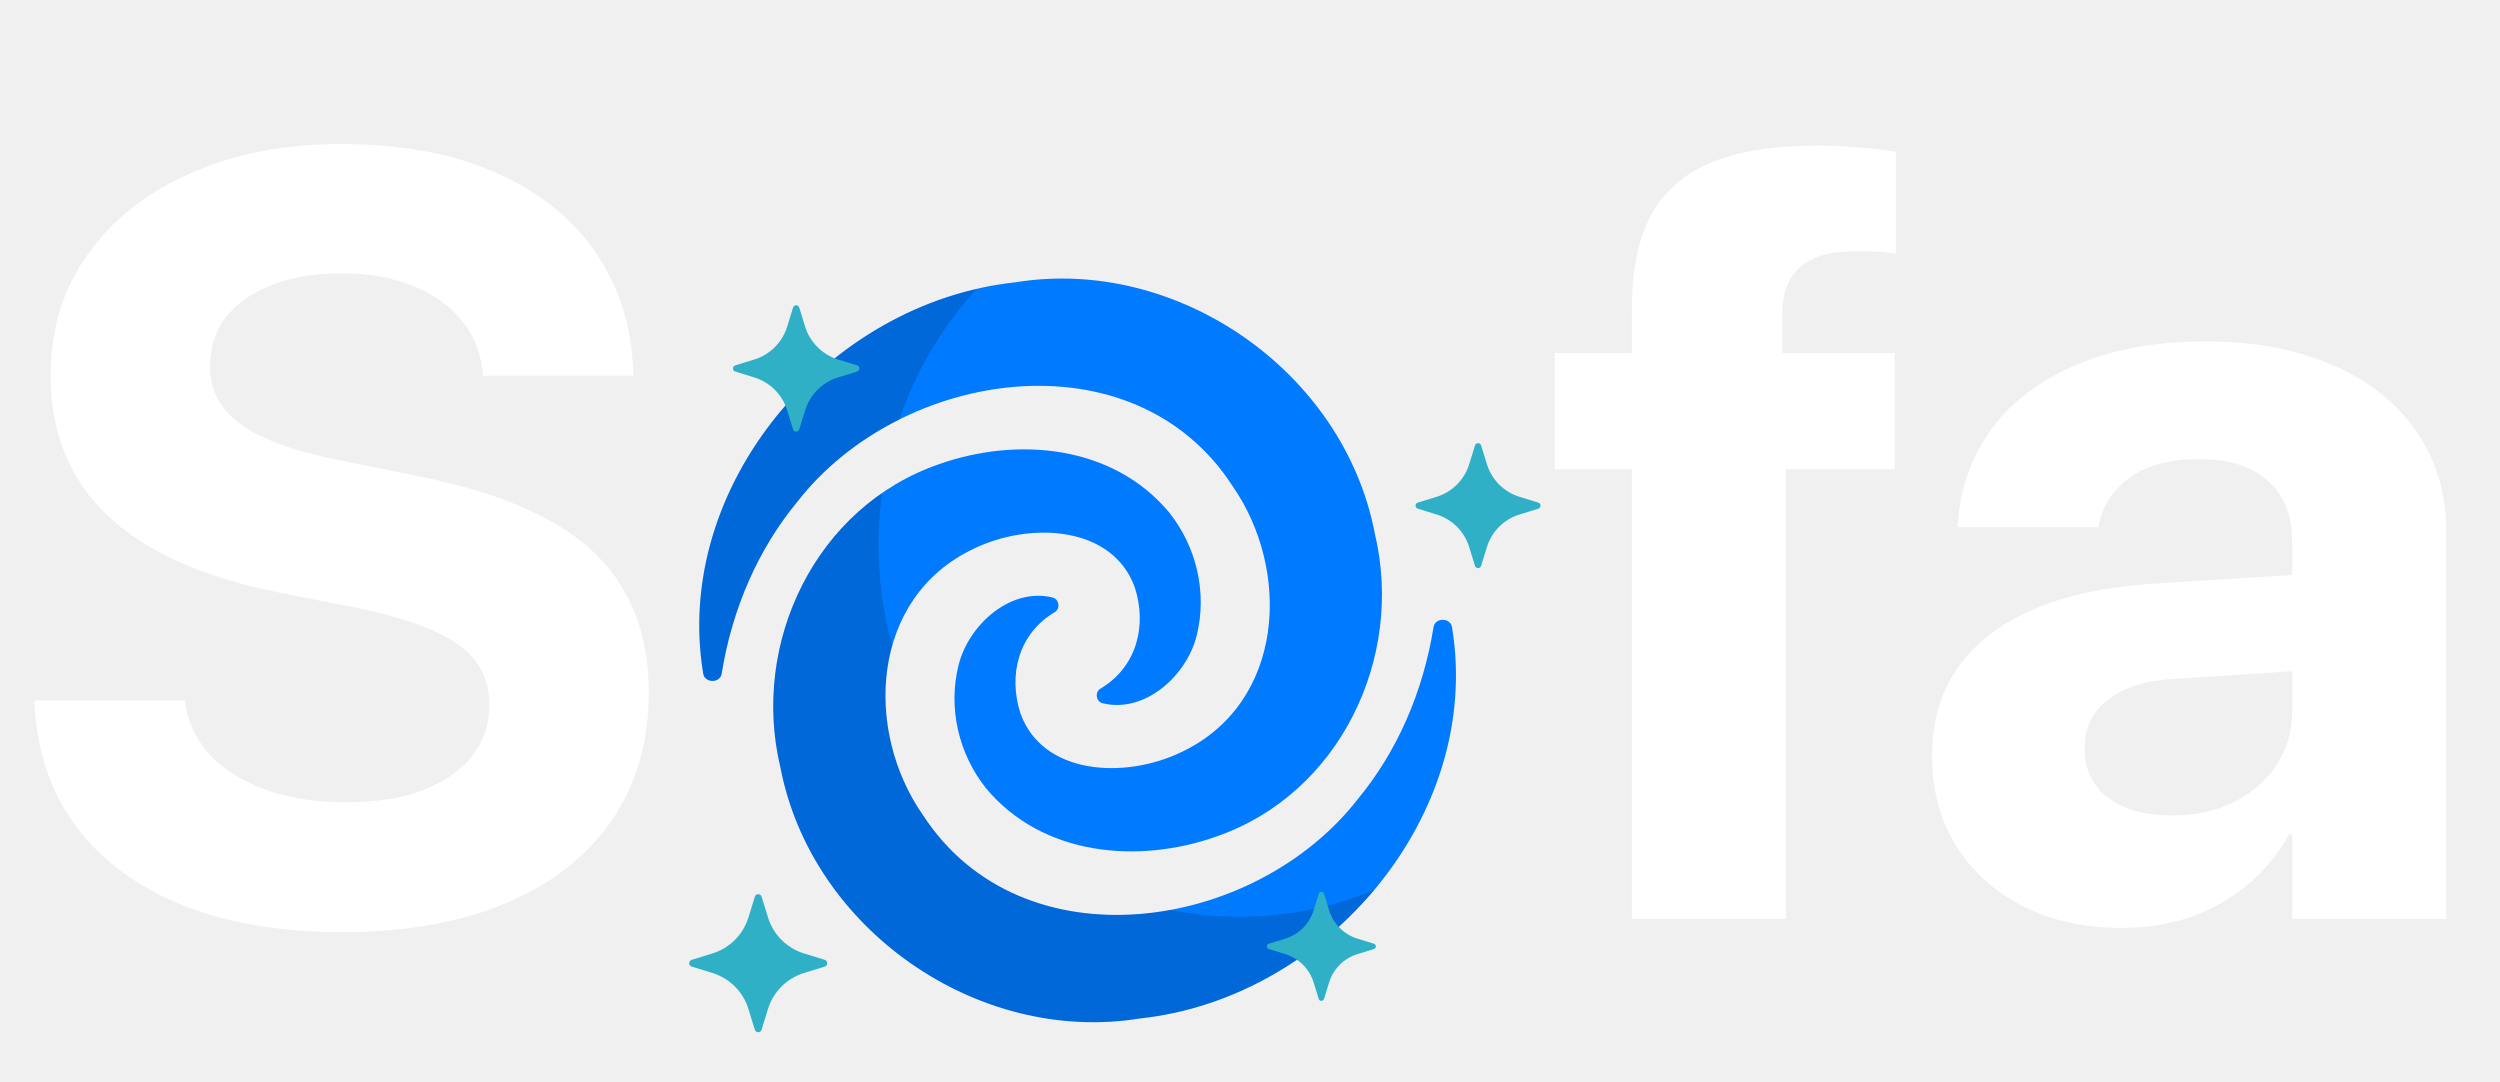
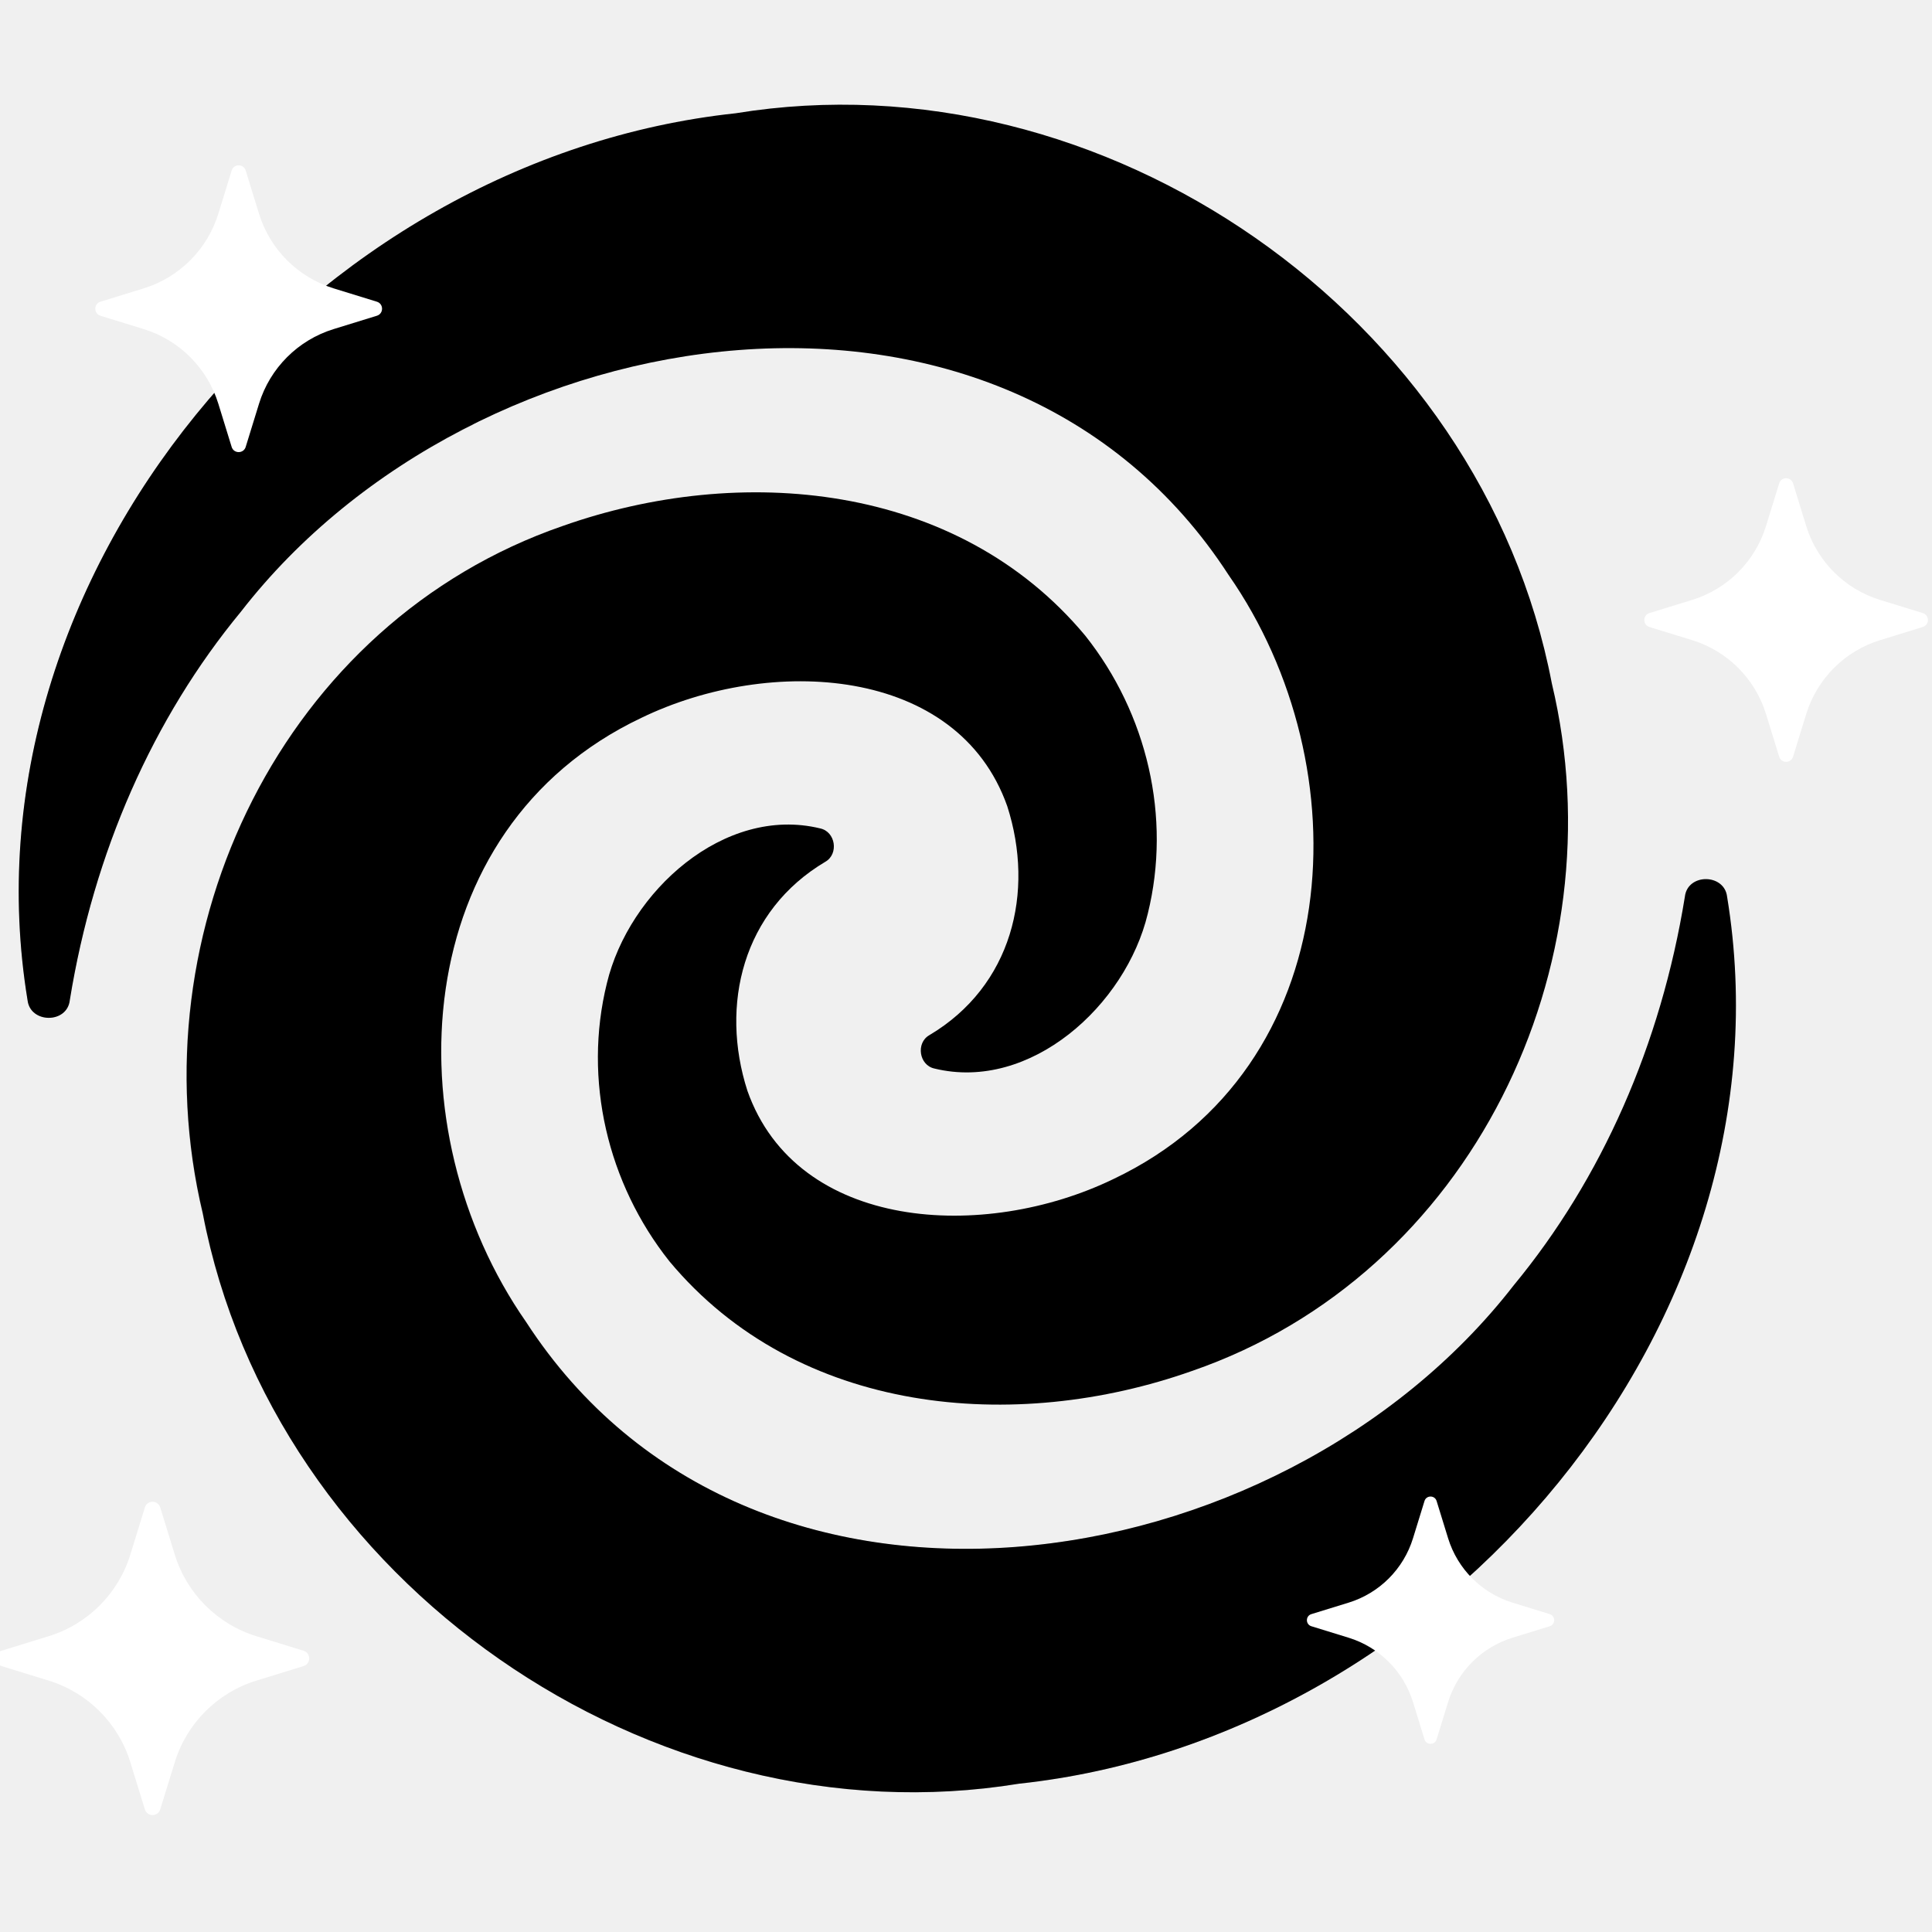
- <svg xmlns="http://www.w3.org/2000/svg" width="185" height="80" viewBox="0 0 185 80" fill="none">
-   <path d="M25.273 68.977C20.82 68.977 16.927 68.326 13.594 67.023C10.287 65.695 7.682 63.807 5.781 61.359C3.88 58.885 2.812 55.917 2.578 52.453L2.539 51.828H13.672L13.75 52.258C14.01 53.716 14.662 54.979 15.703 56.047C16.771 57.089 18.151 57.909 19.844 58.508C21.537 59.081 23.451 59.367 25.586 59.367C27.773 59.367 29.648 59.081 31.211 58.508C32.8 57.909 34.023 57.075 34.883 56.008C35.768 54.914 36.211 53.651 36.211 52.219V52.18C36.211 50.279 35.456 48.794 33.945 47.727C32.461 46.633 29.961 45.721 26.445 44.992L20.508 43.82C14.961 42.7 10.781 40.812 7.969 38.156C5.156 35.5 3.75 32.05 3.75 27.805V27.766C3.75 24.328 4.674 21.333 6.523 18.781C8.372 16.203 10.912 14.211 14.141 12.805C17.37 11.372 21.068 10.656 25.234 10.656C29.583 10.656 33.333 11.333 36.484 12.688C39.661 14.042 42.135 15.956 43.906 18.43C45.677 20.904 46.654 23.781 46.836 27.062L46.875 27.805H35.742L35.703 27.336C35.495 25.852 34.935 24.588 34.023 23.547C33.112 22.479 31.901 21.659 30.391 21.086C28.906 20.513 27.188 20.227 25.234 20.227C23.229 20.227 21.497 20.526 20.039 21.125C18.581 21.698 17.461 22.492 16.68 23.508C15.925 24.523 15.547 25.708 15.547 27.062V27.102C15.547 28.872 16.302 30.305 17.812 31.398C19.323 32.492 21.693 33.365 24.922 34.016L30.898 35.227C34.831 36.008 38.06 37.089 40.586 38.469C43.112 39.849 44.974 41.594 46.172 43.703C47.396 45.786 48.008 48.3 48.008 51.242V51.281C48.008 54.901 47.096 58.039 45.273 60.695C43.477 63.325 40.872 65.37 37.461 66.828C34.075 68.26 30.013 68.977 25.273 68.977Z" fill="white" />
-   <path d="M107.454 46.441C109.727 60.274 98.237 73.877 84.364 75.363C72.375 77.321 60.043 68.775 57.749 56.772C55.547 47.549 60.373 37.497 69.48 34.352C75.249 32.309 82.337 32.903 86.523 37.926C88.542 40.468 89.34 43.845 88.563 46.993C87.848 49.981 84.733 52.804 81.608 52.043C81.103 51.936 80.997 51.208 81.438 50.956C84.134 49.357 84.881 46.289 83.981 43.489C82.362 38.904 76.254 38.568 72.043 40.611C64.422 44.23 63.909 54.024 68.29 60.307C75.598 71.58 92.83 68.992 100.496 59.111C103.365 55.637 105.295 51.262 106.076 46.441C106.163 45.669 107.366 45.679 107.454 46.441Z" fill="#007AFF" />
-   <path opacity="0.15" d="M101.696 65.844C97.376 70.992 91.166 74.628 84.362 75.366C72.374 77.328 60.044 68.778 57.74 56.772C55.904 49.104 58.946 40.842 65.264 36.486C65.103 37.728 65.012 38.988 65.012 40.266C65.012 42.876 65.354 45.378 66.02 47.772C64.868 51.876 65.769 56.682 68.288 60.3C72.41 66.654 79.664 68.616 86.594 67.338C88.251 67.662 89.96 67.842 91.706 67.842C95.234 67.842 98.6 67.14 101.696 65.844Z" fill="black" />
-   <path d="M52.032 49.815C49.759 35.981 61.249 22.378 75.122 20.893C87.111 18.934 99.444 27.481 101.737 39.484C103.939 48.707 99.114 58.759 90.006 61.904C84.238 63.946 77.15 63.352 72.963 58.329C70.944 55.788 70.147 52.411 70.924 49.263C71.638 46.274 74.753 43.452 77.878 44.213C78.384 44.32 78.489 45.047 78.049 45.3C75.353 46.899 74.606 49.967 75.506 52.767C77.125 57.352 83.232 57.687 87.444 55.645C95.065 52.025 95.578 42.232 91.197 35.948C83.889 24.676 66.656 27.264 58.991 37.145C56.121 40.618 54.191 44.993 53.41 49.815C53.324 50.587 52.121 50.576 52.032 49.815Z" fill="#007AFF" />
-   <path opacity="0.15" d="M72.266 21.402C69.746 24.138 67.784 27.414 66.56 31.05C63.608 32.508 60.98 34.578 58.982 37.152C56.12 40.626 54.194 45 53.402 49.806C53.33 50.58 52.124 50.58 52.034 49.806C49.928 36.936 59.72 24.264 72.266 21.402Z" fill="black" />
-   <path d="M56.358 66.355L56.833 67.893C57.225 69.165 58.221 70.161 59.492 70.553L61.031 71.028C61.277 71.103 61.277 71.452 61.031 71.528L59.492 72.002C58.221 72.395 57.225 73.39 56.833 74.662L56.358 76.201C56.282 76.447 55.934 76.447 55.858 76.201L55.383 74.662C54.991 73.39 53.995 72.395 52.723 72.002L51.185 71.528C50.938 71.452 50.938 71.103 51.185 71.028L52.723 70.553C53.995 70.161 54.991 69.165 55.383 67.893L55.858 66.355C55.934 66.108 56.282 66.108 56.358 66.355Z" fill="#30B0C7" />
-   <path d="M97.979 66.146L98.354 67.36C98.663 68.364 99.449 69.15 100.453 69.46L101.668 69.834C101.862 69.894 101.862 70.169 101.668 70.229L100.453 70.604C99.449 70.913 98.663 71.699 98.354 72.703L97.979 73.918C97.919 74.112 97.644 74.112 97.584 73.918L97.21 72.703C96.9 71.699 96.114 70.913 95.11 70.604L93.896 70.229C93.701 70.169 93.701 69.894 93.896 69.834L95.11 69.46C96.114 69.15 96.9 68.364 97.21 67.36L97.584 66.146C97.644 65.951 97.919 65.951 97.979 66.146Z" fill="#30B0C7" />
-   <path d="M109.602 32.961L110.032 34.354C110.387 35.505 111.288 36.407 112.44 36.762L113.832 37.191C114.055 37.26 114.055 37.575 113.832 37.644L112.44 38.074C111.288 38.429 110.387 39.33 110.032 40.482L109.602 41.874C109.533 42.097 109.218 42.097 109.149 41.874L108.72 40.482C108.365 39.33 107.463 38.429 106.312 38.074L104.919 37.644C104.696 37.575 104.696 37.26 104.919 37.191L106.312 36.762C107.463 36.407 108.365 35.505 108.72 34.354L109.149 32.961C109.218 32.738 109.533 32.738 109.602 32.961Z" fill="#30B0C7" />
-   <path d="M59.145 22.76L59.579 24.168C59.938 25.332 60.85 26.244 62.014 26.603L63.422 27.037C63.648 27.107 63.648 27.426 63.422 27.495L62.014 27.93C60.85 28.289 59.938 29.2 59.579 30.364L59.145 31.773C59.075 31.998 58.756 31.998 58.687 31.773L58.252 30.364C57.893 29.2 56.982 28.289 55.818 27.93L54.409 27.495C54.184 27.426 54.184 27.107 54.409 27.037L55.818 26.603C56.982 26.244 57.893 25.332 58.252 24.168L58.687 22.76C58.756 22.535 59.075 22.535 59.145 22.76Z" fill="#30B0C7" />
-   <path d="M120.758 68V34.719H115.055V26.125H120.758V22.766C120.758 20.031 121.214 17.779 122.125 16.008C123.062 14.237 124.534 12.922 126.539 12.062C128.57 11.203 131.24 10.773 134.547 10.773C135.589 10.773 136.643 10.825 137.711 10.93C138.779 11.008 139.638 11.112 140.289 11.242V18.781C139.898 18.703 139.443 18.651 138.922 18.625C138.401 18.599 137.88 18.586 137.359 18.586C135.484 18.586 134.104 18.977 133.219 19.758C132.333 20.539 131.891 21.685 131.891 23.195V26.125H140.211V34.719H132.164V68H120.758ZM157.038 68.664C154.251 68.664 151.803 68.13 149.694 67.062C147.584 65.969 145.931 64.471 144.733 62.57C143.561 60.643 142.975 58.456 142.975 56.008V55.93C142.975 53.378 143.613 51.203 144.889 49.406C146.165 47.583 148.014 46.151 150.436 45.109C152.858 44.068 155.801 43.43 159.264 43.195L175.592 42.18V49.289L160.983 50.227C158.795 50.357 157.129 50.878 155.983 51.789C154.837 52.675 154.264 53.859 154.264 55.344V55.422C154.264 56.958 154.85 58.169 156.022 59.055C157.194 59.914 158.769 60.344 160.749 60.344C162.441 60.344 163.952 60.018 165.28 59.367C166.634 58.69 167.689 57.779 168.444 56.633C169.225 55.461 169.616 54.146 169.616 52.688V39.992C169.616 38.143 169.03 36.685 167.858 35.617C166.686 34.523 164.98 33.977 162.741 33.977C160.605 33.977 158.913 34.419 157.663 35.305C156.413 36.19 155.644 37.31 155.358 38.664L155.28 39.016H144.85L144.889 38.547C145.097 35.969 145.944 33.677 147.428 31.672C148.939 29.667 151.022 28.104 153.678 26.984C156.361 25.838 159.538 25.266 163.209 25.266C166.829 25.266 169.967 25.852 172.624 27.023C175.28 28.169 177.337 29.797 178.795 31.906C180.28 34.016 181.022 36.477 181.022 39.289V68H169.616V61.75H169.381C168.6 63.182 167.584 64.419 166.334 65.461C165.111 66.477 163.717 67.271 162.155 67.844C160.592 68.391 158.887 68.664 157.038 68.664Z" fill="white" />
+ <svg xmlns="http://www.w3.org/2000/svg" width="135" height="135" viewBox="0 0 135 135" fill="none">
+   <g clip-path="url(#clip0_1019_23244)">
+     <g clip-path="url(#clip1_1019_23244)">
+       <path d="M120.683 62.661C125.554 92.304 100.933 121.453 71.206 124.636C45.514 128.833 19.088 110.519 14.173 84.799C9.454 65.035 19.795 43.495 39.31 36.756C51.672 32.38 66.861 33.652 75.832 44.416C80.158 49.862 81.867 57.099 80.202 63.844C78.671 70.248 71.996 76.296 65.3 74.666C64.217 74.436 63.99 72.877 64.934 72.336C70.712 68.91 72.313 62.335 70.383 56.335C66.914 46.51 53.827 45.791 44.802 50.167C28.471 57.925 27.372 78.91 36.76 92.375C52.42 116.53 89.347 110.984 105.773 89.811C111.922 82.368 116.058 72.993 117.731 62.661C117.916 61.007 120.495 61.029 120.683 62.661Z" fill="black" />
+       <path opacity="0.15" d="M108.348 104.239C99.091 115.27 85.784 123.062 71.203 124.643C45.515 128.847 19.094 110.526 14.156 84.799C10.222 68.368 16.741 50.663 30.279 41.329C29.932 43.99 29.739 46.69 29.739 49.429C29.739 55.022 30.472 60.383 31.899 65.513C29.431 74.307 31.359 84.606 36.759 92.359C45.592 105.975 61.136 110.179 75.987 107.44C79.535 108.135 83.199 108.52 86.941 108.52C94.501 108.52 101.714 107.016 108.348 104.239Z" fill="black" />
+       <path d="M1.925 69.89C-2.946 40.247 21.675 11.098 51.403 7.915C77.094 3.718 103.52 22.032 108.435 47.752C113.154 67.516 102.813 89.056 83.298 95.795C70.936 100.172 55.748 98.899 46.776 88.135C42.45 82.689 40.741 75.453 42.406 68.707C43.937 62.303 50.613 56.255 57.308 57.885C58.392 58.115 58.618 59.674 57.674 60.215C51.897 63.641 50.296 70.216 52.225 76.217C55.694 86.041 68.781 86.76 77.806 82.384C94.137 74.626 95.236 53.641 85.848 40.176C70.188 16.021 33.261 21.567 16.836 42.74C10.687 50.183 6.551 59.559 4.878 69.89C4.692 71.544 2.114 71.522 1.925 69.89Z" fill="black" />
+       <path opacity="0.15" d="M45.284 9.006C39.883 14.869 35.679 21.889 33.056 29.68C26.731 32.805 21.099 37.24 16.818 42.756C10.685 50.2 6.558 59.573 4.861 69.872C4.706 71.53 2.122 71.53 1.929 69.872C-2.584 42.293 18.399 15.139 45.284 9.006Z" fill="black" />
+       <path d="M11.196 105.333L12.213 108.63C13.053 111.355 15.187 113.489 17.912 114.33L21.209 115.347C21.737 115.509 21.737 116.256 21.209 116.419L17.912 117.435C15.187 118.276 13.053 120.41 12.213 123.135L11.196 126.432C11.033 126.96 10.286 126.96 10.124 126.432L9.107 123.135C8.266 120.41 6.133 118.276 3.407 117.435L0.11 116.419C-0.418 116.256 -0.418 115.509 0.11 115.347L3.407 114.33C6.133 113.489 8.266 111.355 9.107 108.63L10.124 105.333C10.286 104.805 11.033 104.805 11.196 105.333Z" fill="white" />
+       <path d="M100.384 104.884L101.187 107.487C101.85 109.638 103.534 111.322 105.686 111.986L108.288 112.788C108.705 112.917 108.705 113.506 108.288 113.635L105.686 114.437C103.534 115.101 101.85 116.785 101.187 118.937L100.384 121.539C100.256 121.955 99.666 121.955 99.538 121.539L98.735 118.937C98.072 116.785 96.388 115.101 94.236 114.437L91.634 113.635C91.217 113.506 91.217 112.917 91.634 112.788L94.236 111.986C96.388 111.322 98.072 109.638 98.735 107.487L99.538 104.884C99.666 104.468 100.256 104.468 100.384 104.884Z" fill="white" />
+       <path d="M125.292 33.776L126.212 36.76C126.973 39.228 128.904 41.159 131.372 41.92L134.356 42.84C134.834 42.988 134.834 43.664 134.356 43.811L131.372 44.731C128.904 45.492 126.973 47.424 126.212 49.891L125.292 52.876C125.144 53.353 124.468 53.353 124.321 52.876L123.401 49.891C122.64 47.424 120.708 45.492 118.241 44.731L115.256 43.811C114.779 43.664 114.779 42.988 115.256 42.84L118.241 41.92C120.708 41.159 122.64 39.228 123.401 36.76L124.321 33.776C124.468 33.298 125.144 33.298 125.292 33.776Z" fill="white" />
+       <path d="M17.168 11.916L18.099 14.934C18.868 17.428 20.821 19.382 23.316 20.151L26.334 21.082C26.817 21.231 26.817 21.914 26.334 22.063L23.316 22.994C20.821 23.763 18.868 25.716 18.099 28.211L17.168 31.229C17.019 31.712 16.335 31.712 16.187 31.229L15.256 28.211C14.486 25.716 12.533 23.763 10.038 22.994L7.021 22.063C6.538 21.914 6.538 21.231 7.021 21.082L10.038 20.151C12.533 19.382 14.486 17.428 15.256 14.934L16.187 11.916C16.335 11.433 17.019 11.433 17.168 11.916Z" fill="white" />
+     </g>
+   </g>
+   <defs>
+     <clipPath id="clip0_1019_23244">
+       <rect width="135" height="135" fill="white" />
+     </clipPath>
+     <clipPath id="clip1_1019_23244">
+       <rect width="135" height="135" fill="white" transform="translate(-0.285706 -0.428711)" />
+     </clipPath>
+   </defs>
</svg>
